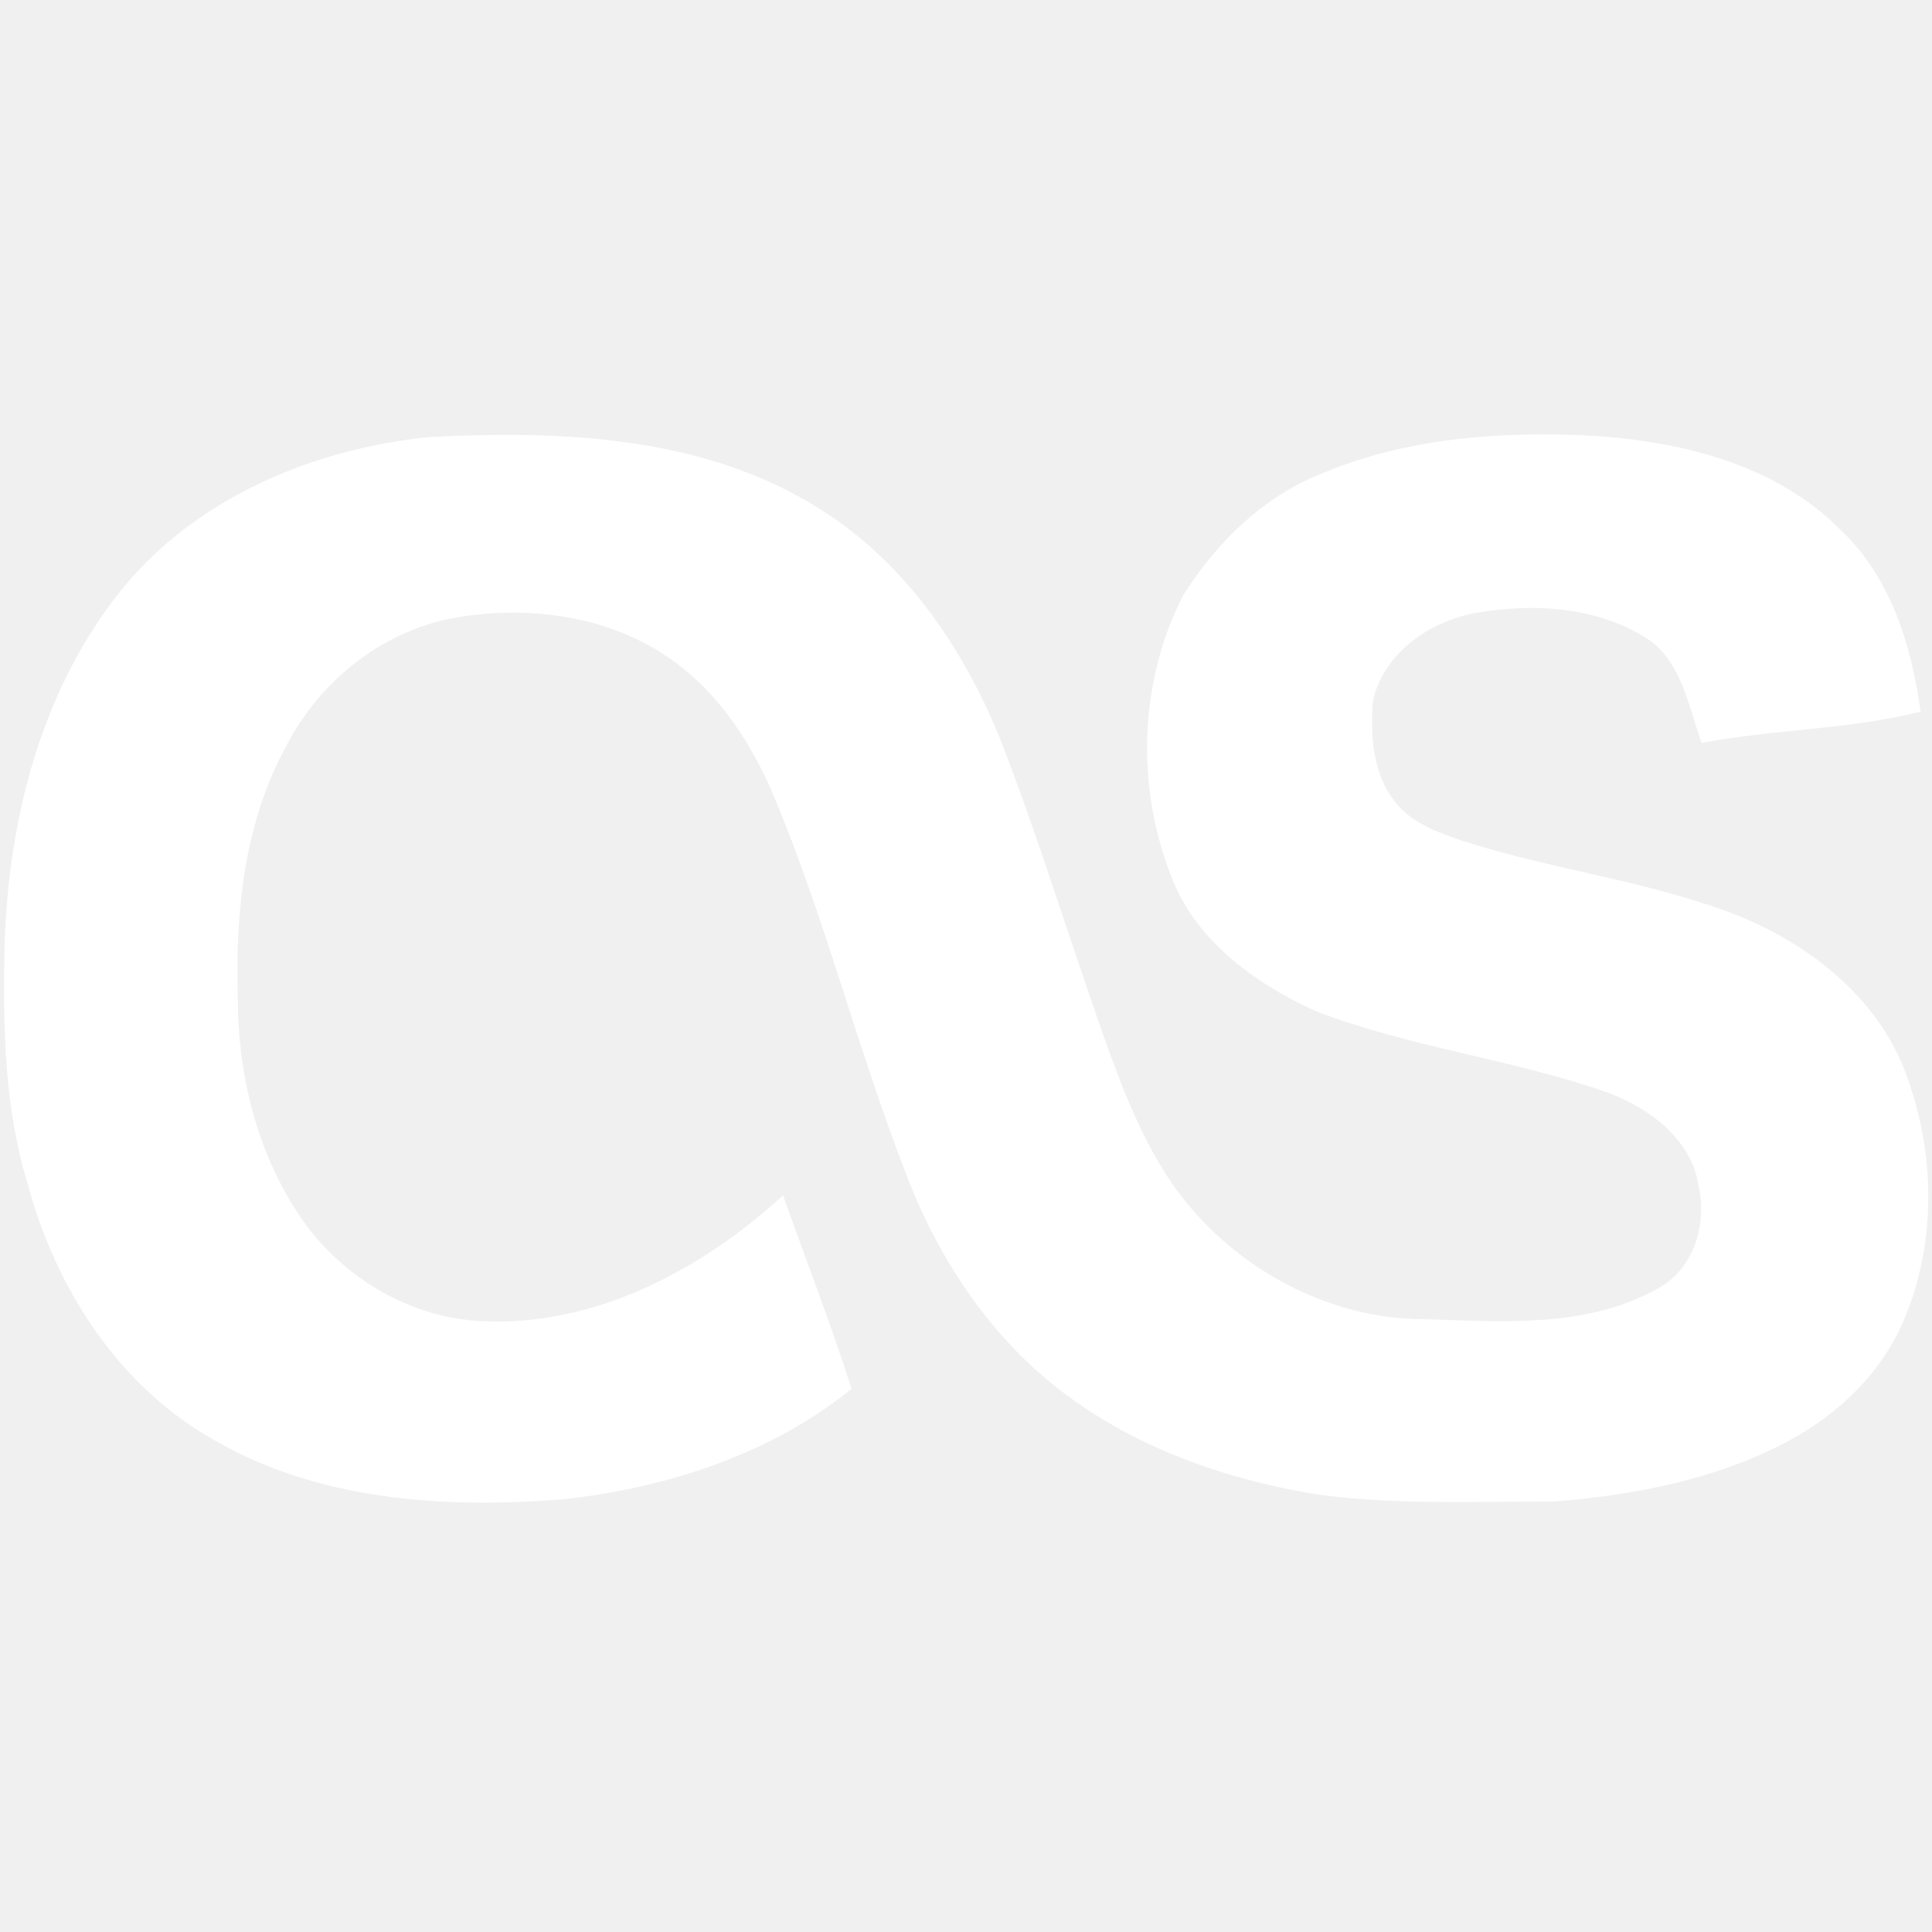
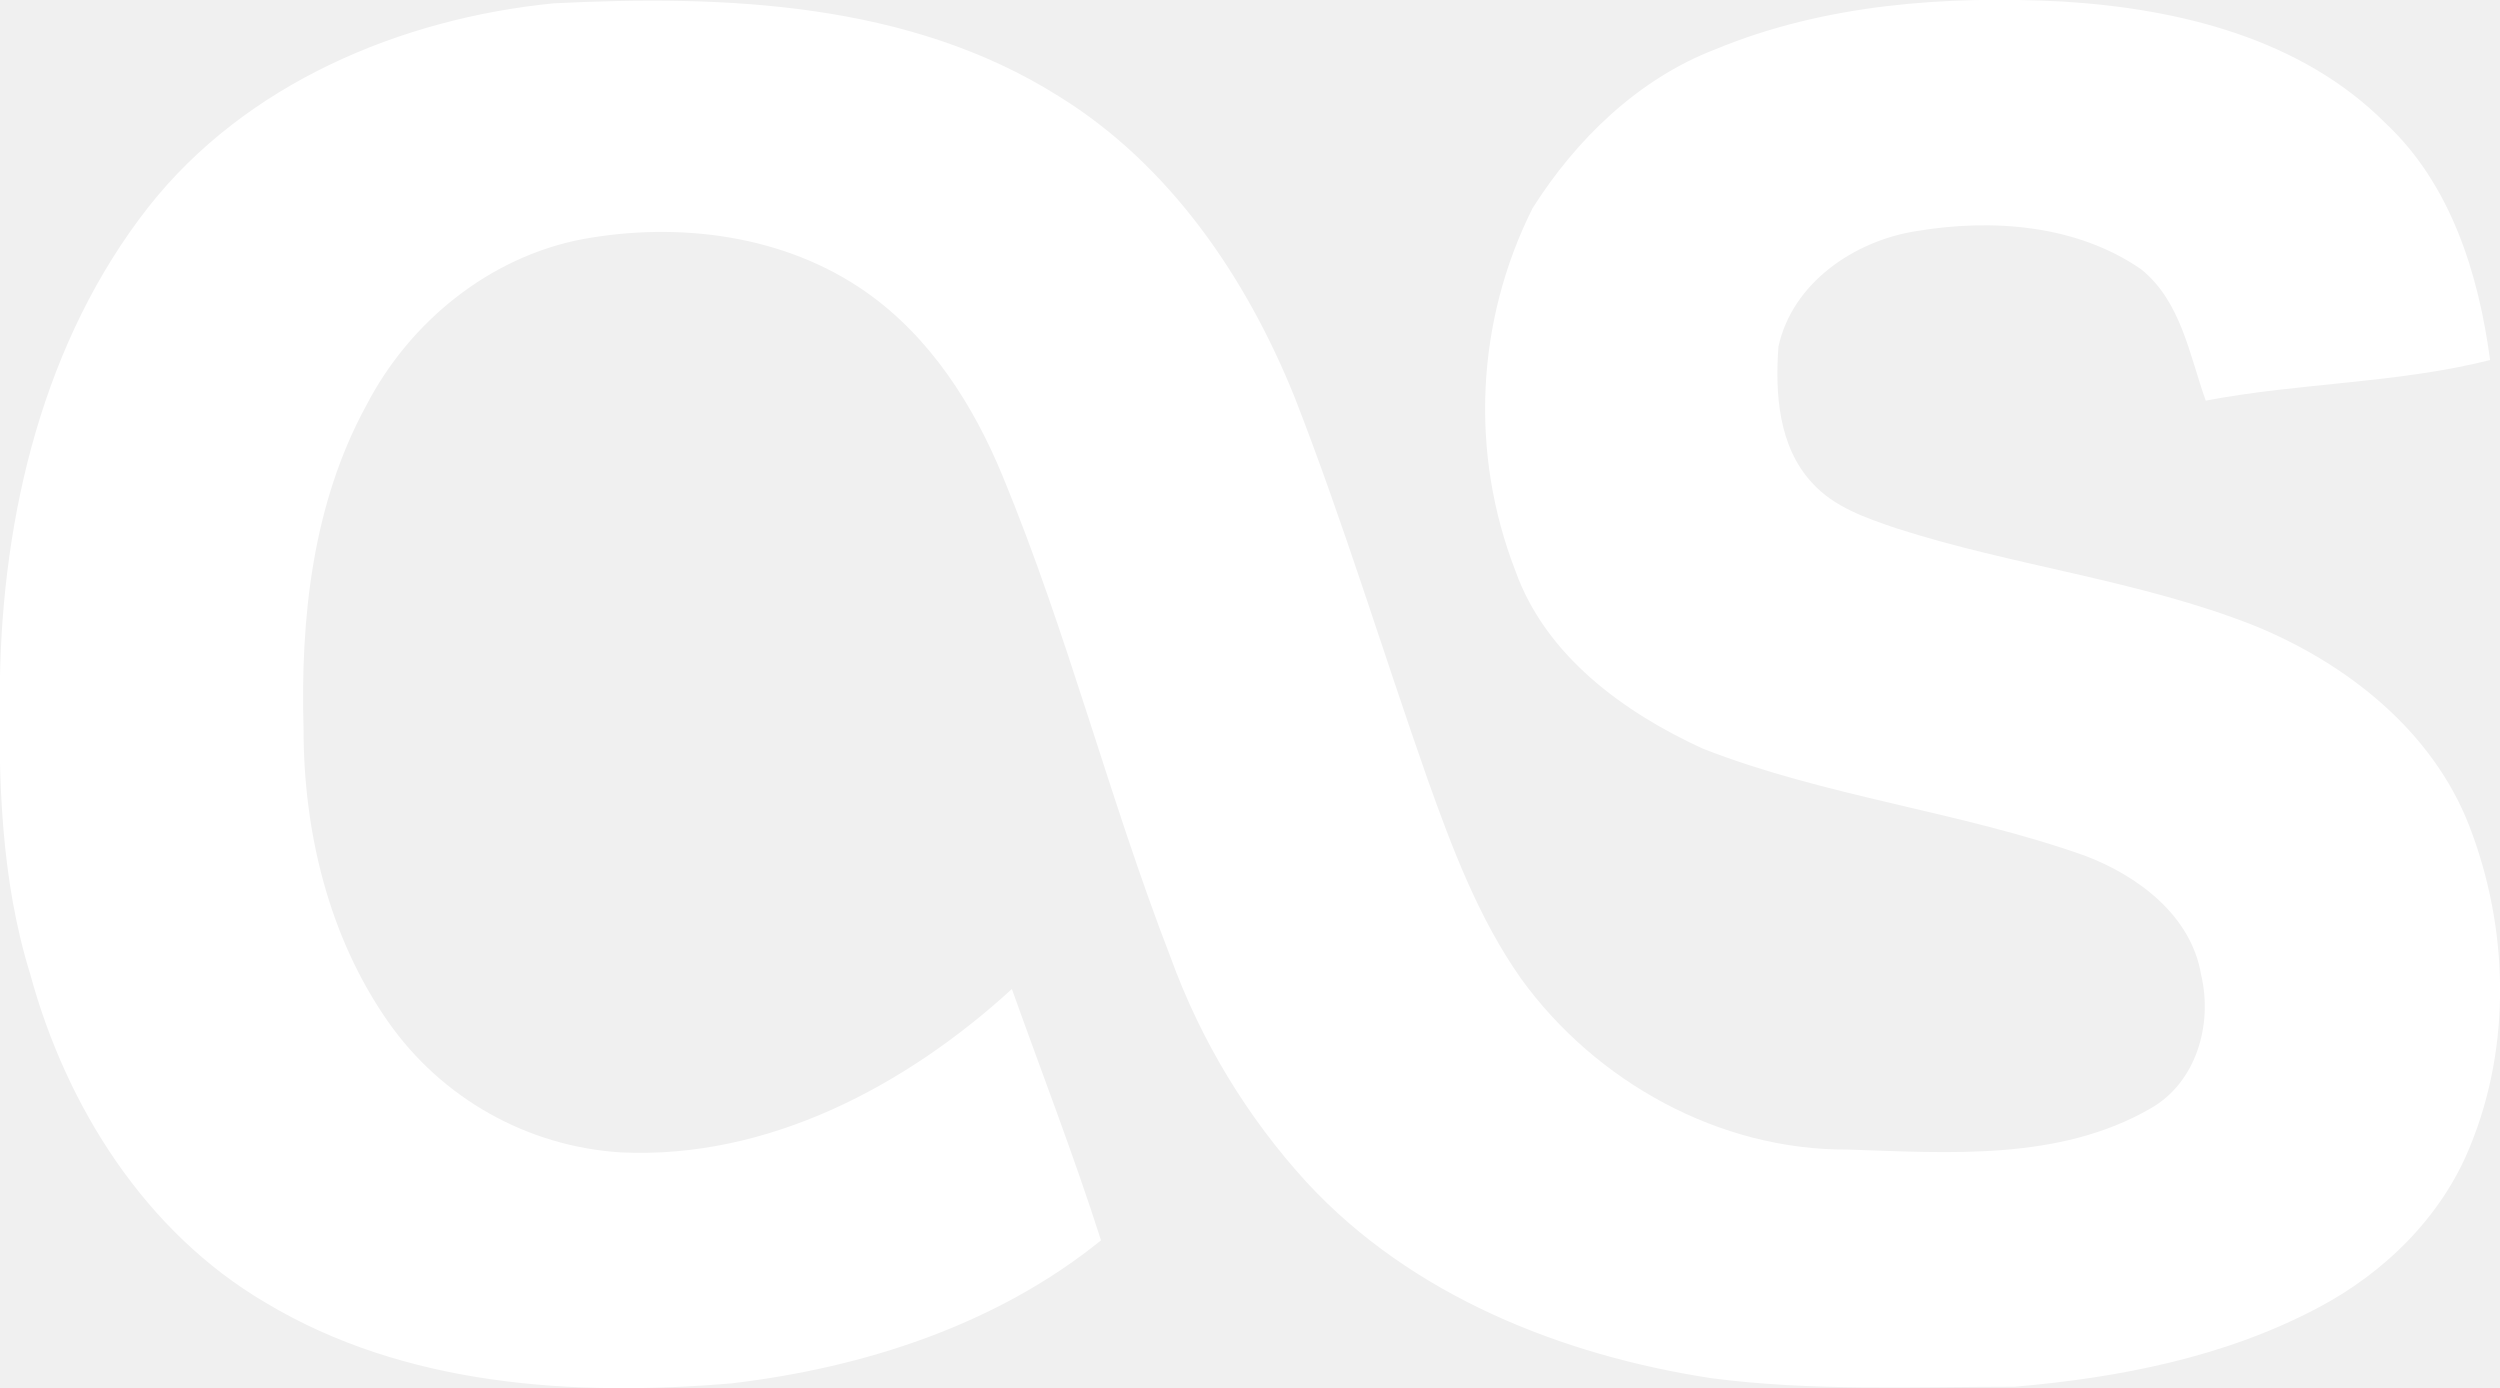
- <svg xmlns="http://www.w3.org/2000/svg" width="256pt" height="256pt" viewBox="0 0 256 256" version="1.1">
-   <g>
-     <path fill="#fff" opacity="1.00" d=" M 15.68 78.67 C 25.59 66.09 41.38 59.45 57.01 57.90 C 74.50 57.03 93.26 57.76 108.52 67.37 C 119.87 74.41 127.70 85.91 132.61 98.13 C 137.59 110.95 141.59 124.11 146.16 137.07 C 148.66 144.11 151.35 151.22 155.68 157.37 C 163.28 167.89 175.91 174.89 188.99 174.80 C 199.31 175.14 210.54 175.98 219.84 170.63 C 224.55 167.99 226.24 162.04 225.04 156.99 C 224.06 150.94 218.61 146.89 213.21 144.84 C 200.46 140.31 186.81 138.83 174.18 133.91 C 166.12 130.21 158.20 124.46 155.08 115.80 C 150.51 104.01 150.96 90.08 156.82 78.82 C 161.24 71.78 167.60 65.63 175.44 62.62 C 186.62 57.99 198.97 57.12 210.94 57.74 C 222.73 58.47 235.21 61.50 243.81 70.14 C 250.48 76.38 253.30 85.48 254.48 94.30 C 245.00 96.69 235.07 96.61 225.47 98.44 C 223.80 93.79 222.97 88.35 218.89 85.05 C 212.28 80.48 203.64 79.85 195.91 81.16 C 189.63 82.17 183.33 86.43 181.91 92.93 C 181.56 97.69 181.94 103.12 185.33 106.81 C 187.56 109.30 190.83 110.40 193.90 111.45 C 205.93 115.32 218.66 116.73 230.45 121.39 C 239.86 125.23 248.61 132.11 252.37 141.82 C 256.37 152.16 256.70 164.12 252.47 174.44 C 249.57 181.68 243.67 187.40 236.84 191.01 C 227.36 196.04 216.61 198.10 206.00 198.96 C 195.69 198.94 185.32 199.43 175.07 198.09 C 159.80 195.75 144.50 189.67 133.83 178.15 C 127.66 171.54 123.06 163.60 119.91 155.15 C 113.65 138.99 109.43 122.11 102.79 106.09 C 99.80 98.81 95.38 91.89 88.85 87.31 C 80.54 81.48 69.72 80.12 59.90 81.93 C 50.43 83.75 42.29 90.37 37.92 98.86 C 32.41 108.92 31.18 120.64 31.51 131.93 C 31.47 142.41 34.09 153.10 40.15 161.76 C 45.59 169.40 54.41 174.64 63.85 175.06 C 78.87 175.78 92.93 168.29 103.75 158.40 C 106.80 166.94 110.08 175.39 112.84 184.03 C 102.16 192.67 88.62 197.03 75.13 198.62 C 59.02 199.97 41.84 198.91 27.64 190.39 C 15.38 183.20 7.31 170.42 3.68 156.91 C 0.71 147.25 0.41 137.07 0.58 127.05 C 0.78 110.00 4.99 92.29 15.68 78.67 Z" />
-   </g>
+ <svg xmlns="http://www.w3.org/2000/svg" width="254.97" height="141.54" viewBox="0 0 254.97 141.54">
+   <defs>
+     <style>.a{fill:#fff;}</style>
+   </defs>
+   <path class="a" d="M15.68,78.67C25.59,66.09,41.38,59.45,57,57.9c17.49-.87,36.25-.14,51.51,9.47,11.35,7,19.18,18.54,24.09,30.76,5,12.82,9,26,13.55,38.94,2.5,7,5.19,14.15,9.52,20.3,7.6,10.52,20.23,17.52,33.31,17.43,10.32.34,21.55,1.18,30.85-4.17,4.71-2.64,6.4-8.59,5.2-13.64-1-6.05-6.43-10.1-11.83-12.15-12.75-4.53-26.4-6-39-10.93-8.06-3.7-16-9.45-19.1-18.11a45.7,45.7,0,0,1,1.74-37c4.42-7,10.78-13.19,18.62-16.2,11.18-4.63,23.53-5.5,35.5-4.88,11.79.73,24.27,3.76,32.87,12.4,6.67,6.24,9.49,15.34,10.67,24.16-9.48,2.39-19.41,2.31-29,4.14-1.67-4.65-2.5-10.09-6.58-13.39-6.61-4.57-15.25-5.2-23-3.89-6.28,1-12.58,5.27-14,11.77-.35,4.76,0,10.19,3.42,13.88,2.23,2.49,5.5,3.59,8.57,4.64,12,3.87,24.76,5.28,36.55,9.94,9.41,3.84,18.16,10.72,21.92,20.43,4,10.34,4.33,22.3.1,32.62-2.9,7.24-8.8,13-15.63,16.57-9.48,5-20.23,7.09-30.84,8-10.31,0-20.68.47-30.93-.87-15.27-2.34-30.57-8.42-41.24-19.94a68.79,68.79,0,0,1-13.92-23c-6.26-16.16-10.48-33-17.12-49.06-3-7.28-7.41-14.2-13.94-18.78-8.31-5.83-19.13-7.19-28.95-5.38-9.47,1.82-17.61,8.44-22,16.93-5.51,10.06-6.74,21.78-6.41,33.07,0,10.48,2.58,21.17,8.64,29.83a31.38,31.38,0,0,0,23.7,13.3c15,.72,29.08-6.77,39.9-16.66,3.05,8.54,6.33,17,9.09,25.63-10.68,8.64-24.22,13-37.71,14.59-16.11,1.35-33.29.29-47.49-8.23-12.26-7.19-20.33-20-24-33.48-3-9.66-3.27-19.84-3.1-29.86C.78,110,5,92.29,15.68,78.67Z" transform="translate(-0.54 -57.56)" />
</svg>
